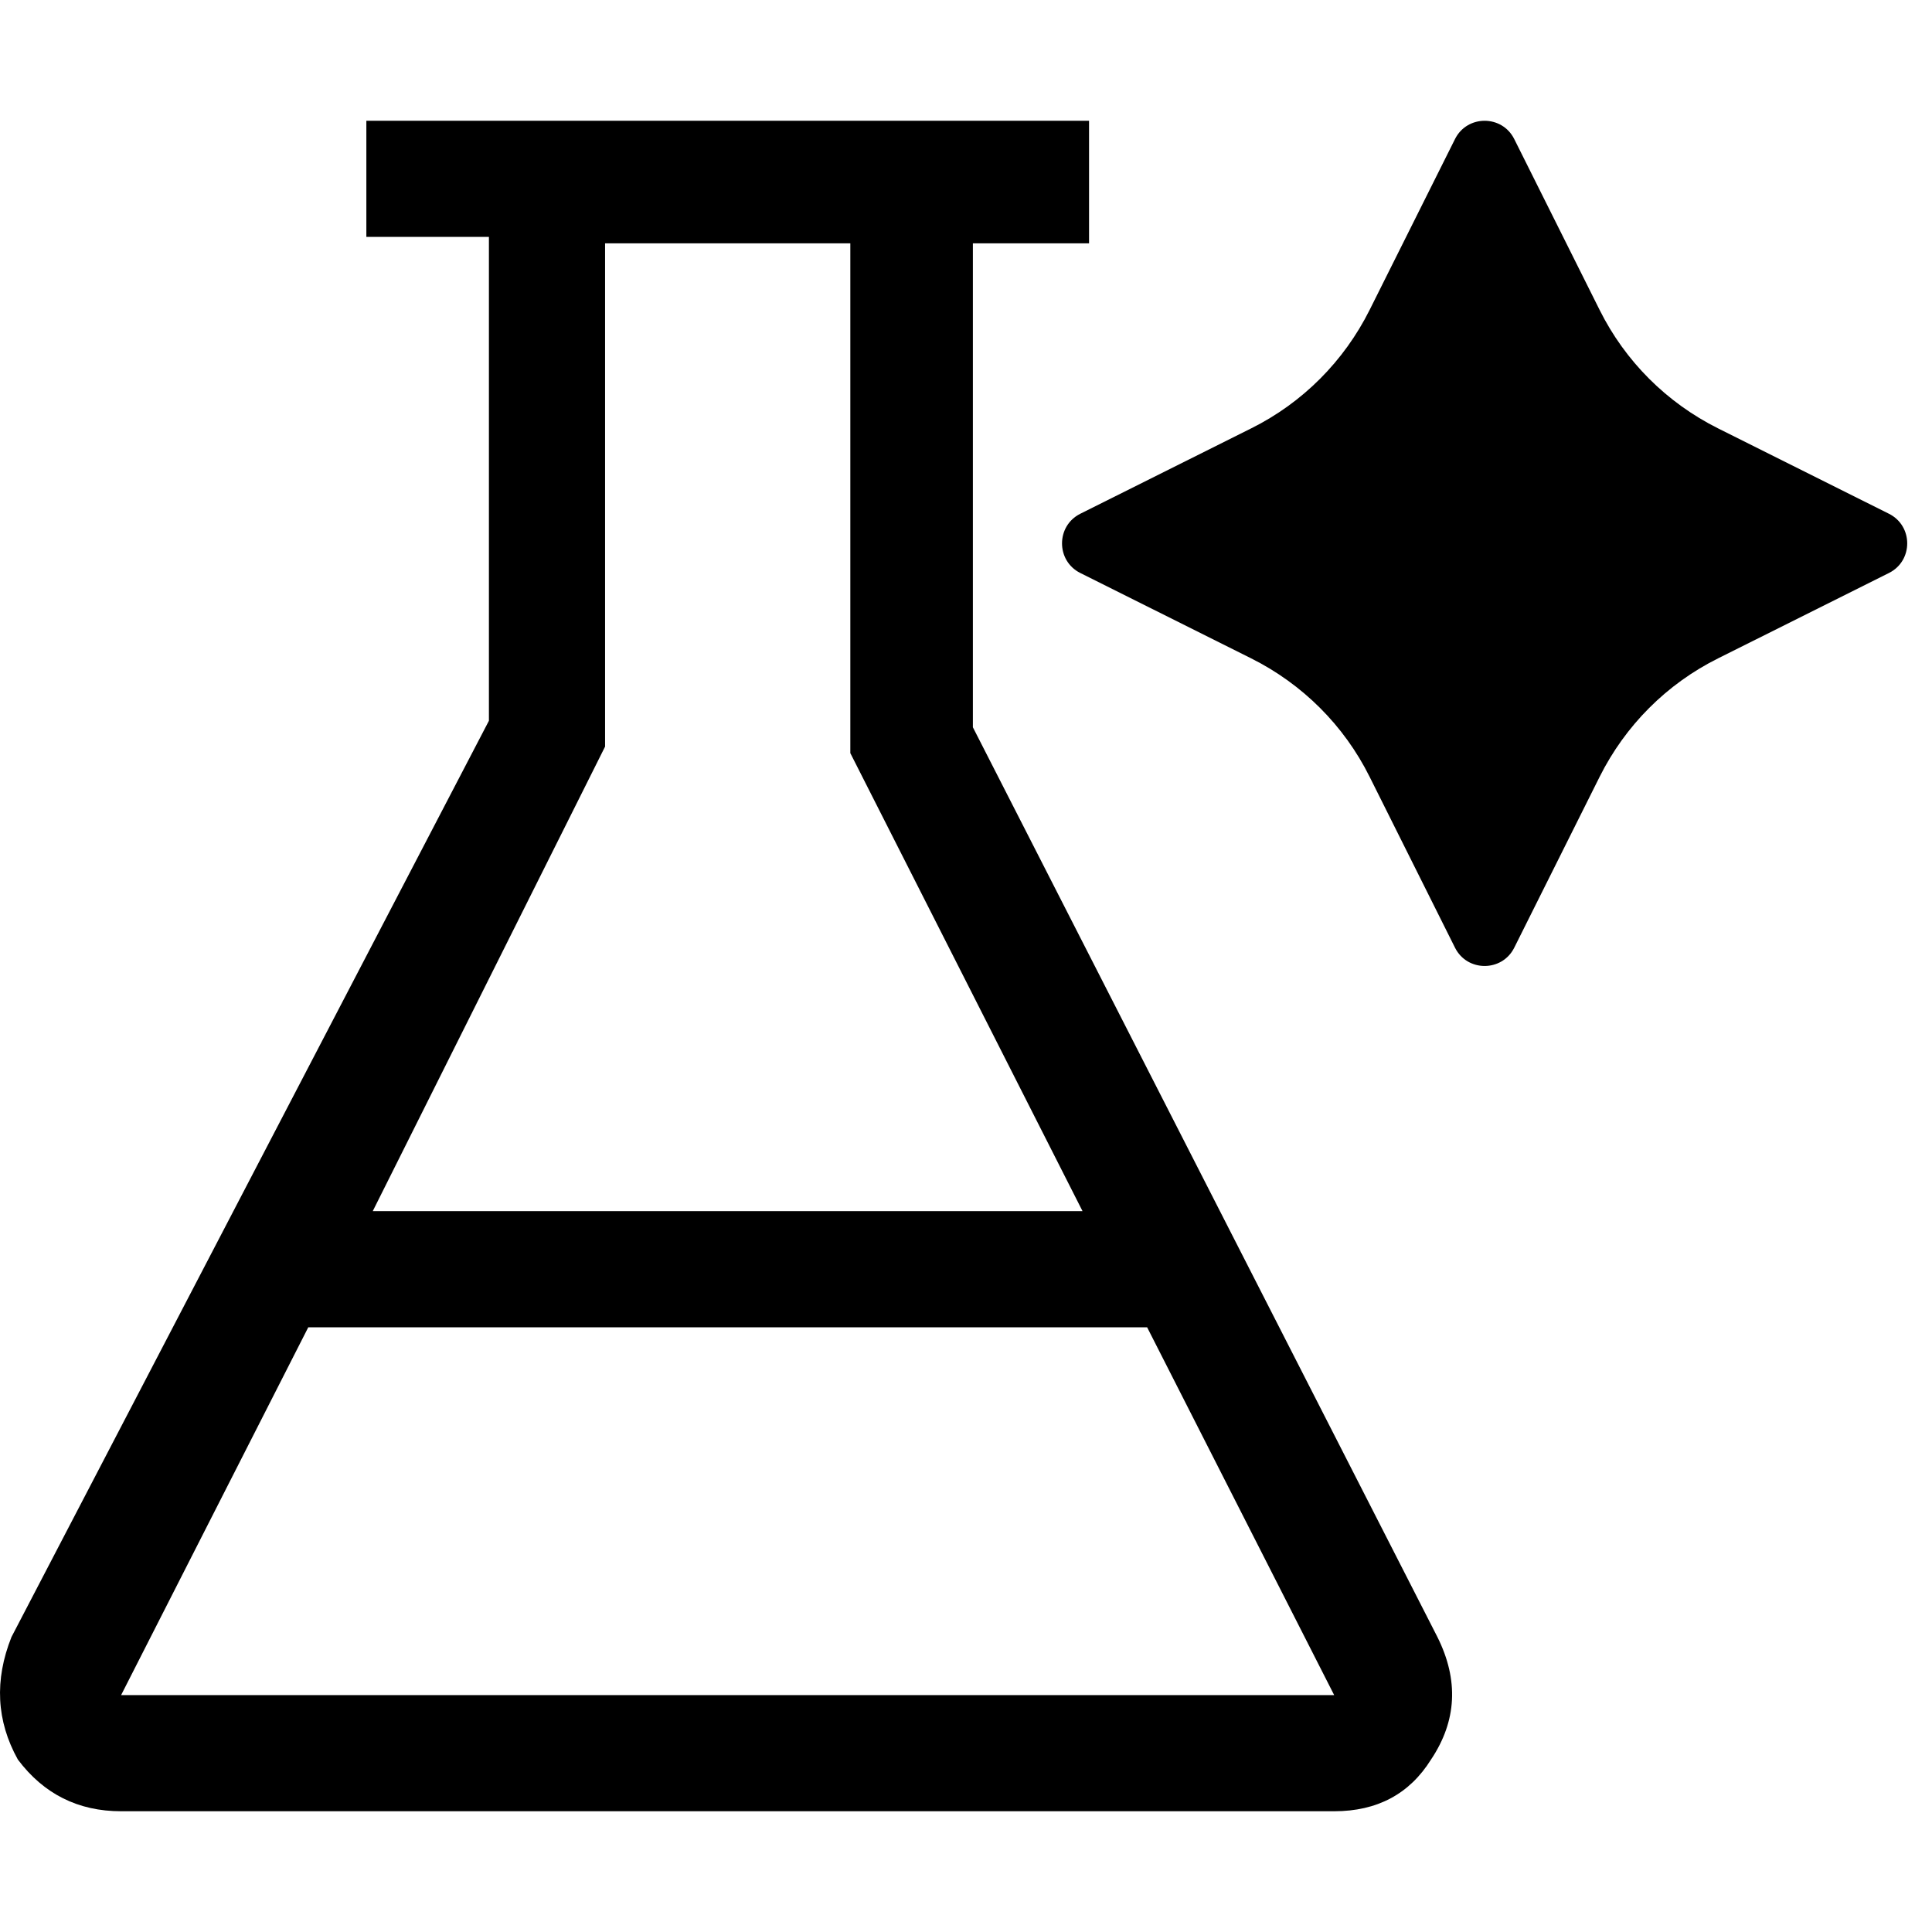
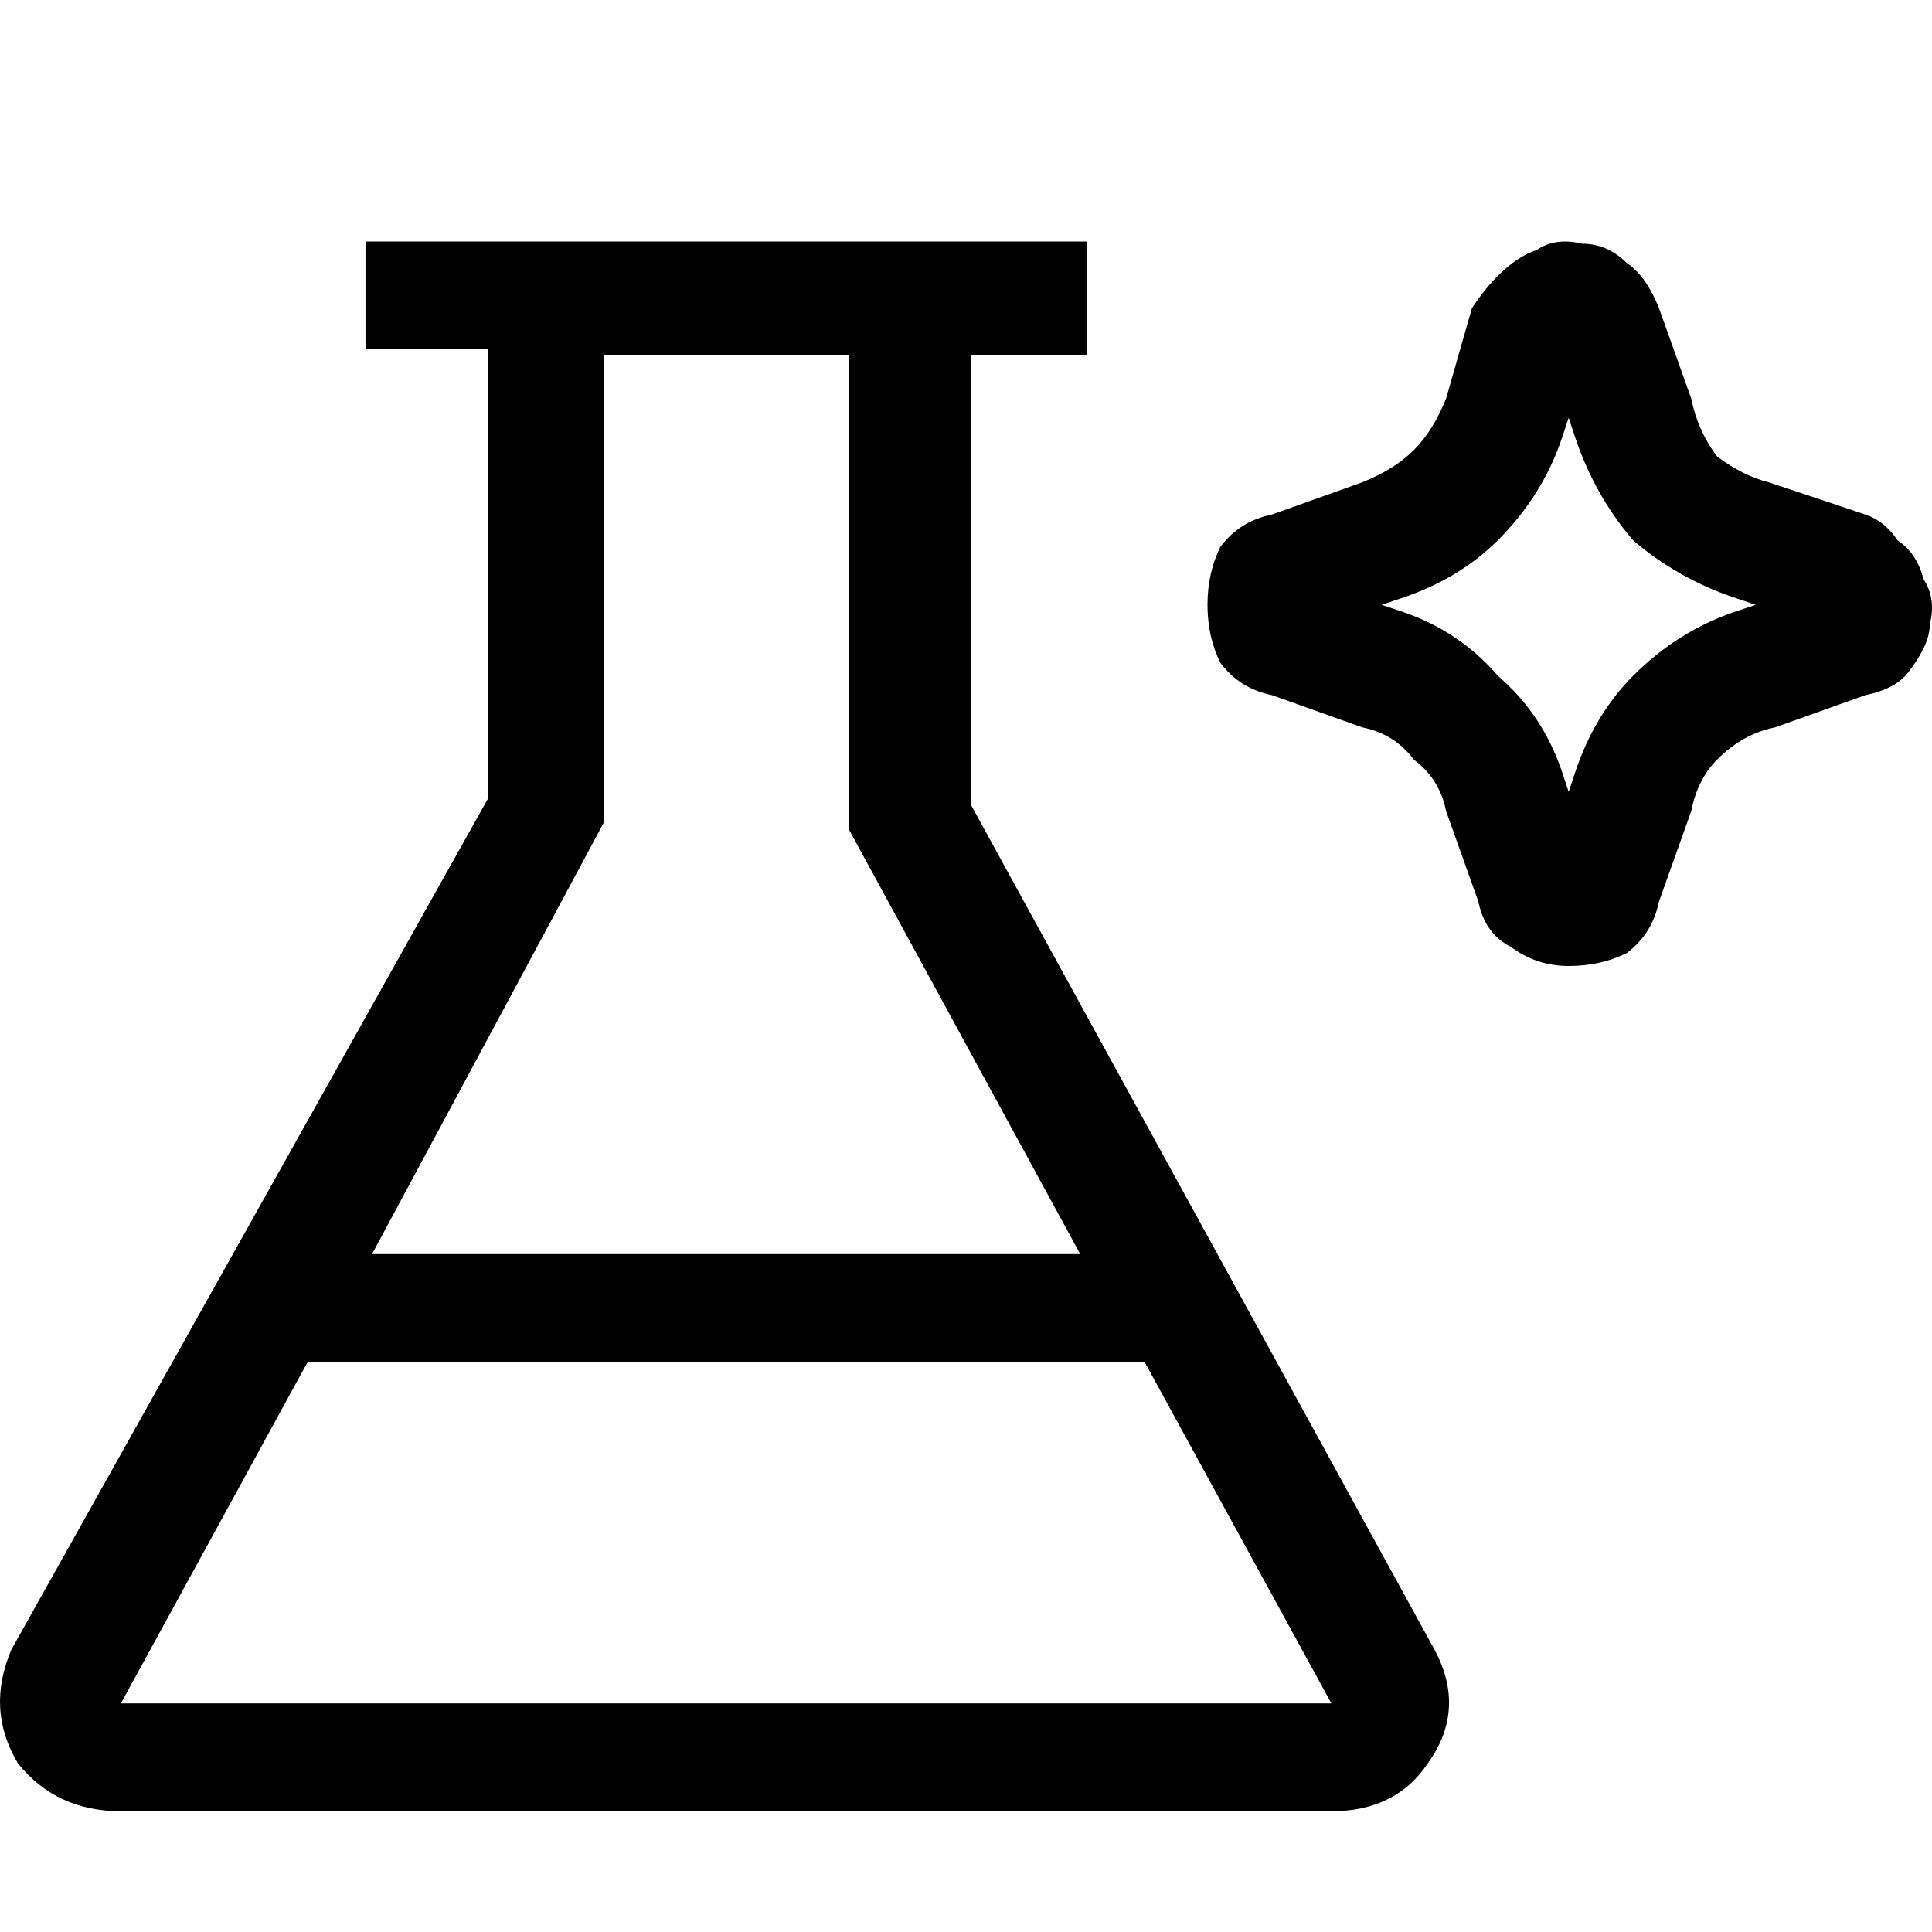
- <svg xmlns="http://www.w3.org/2000/svg" width="16" height="16" viewBox="0 0 16 16" fill="currentColor">
-   <path fill-rule="evenodd" clip-rule="evenodd" d="M11.851 14.572C12.065 14.252 12.082 13.914 11.904 13.557L8.057 6.023V2.015H9.019V1H3.034V1.962H4.049V5.969L0.095 13.557C-0.047 13.914 -0.03 14.252 0.148 14.572C0.362 14.857 0.647 15 1.003 15H11.049C11.405 15 11.673 14.857 11.851 14.572ZM3.087 10.03L5.011 6.183V2.015H7.042V6.237L8.965 10.03H3.087ZM11.049 14.038H1.003L2.553 10.992H9.5L11.049 14.038Z" />
-   <path d="M14.229 5.452L15.644 4.745C15.845 4.644 15.845 4.356 15.644 4.255L14.229 3.548C13.803 3.335 13.459 2.992 13.247 2.566L12.54 1.151C12.439 0.95 12.151 0.95 12.05 1.151L11.343 2.566C11.13 2.992 10.787 3.336 10.361 3.548L8.946 4.255C8.745 4.356 8.745 4.644 8.946 4.745L10.361 5.452C10.787 5.665 11.131 6.008 11.343 6.434L12.05 7.849C12.151 8.05 12.439 8.05 12.54 7.849L13.247 6.434C13.46 6.008 13.803 5.664 14.229 5.452Z" />
+ <svg xmlns="http://www.w3.org/2000/svg" viewBox="0 0 16 16" fill="currentColor">
+   <path d="M11.879 13.66C12.057 13.991 12.039 14.305 11.825 14.603C11.648 14.868 11.381 15 11.026 15H1.001C0.646 15 0.361 14.868 0.148 14.603C-0.03 14.305 -0.047 13.991 0.095 13.66L4.041 6.614V2.893H3.027V2H8.999V2.943H8.04V6.664L11.879 13.66ZM4.894 7.011L3.081 10.386H8.946L7.027 6.863V2.943H5V6.813L4.894 7.011ZM1.001 14.107H11.026L9.479 11.279H2.548L1.001 14.107Z" />
+   <path d="M12.51 7.84C12.368 7.769 12.279 7.644 12.243 7.466L11.976 6.718C11.941 6.54 11.852 6.398 11.709 6.291C11.602 6.148 11.46 6.059 11.282 6.024L10.534 5.757C10.356 5.721 10.214 5.632 10.107 5.49C10.036 5.347 10 5.187 10 5.009C10 4.831 10.036 4.671 10.107 4.528C10.214 4.386 10.356 4.297 10.534 4.261L11.282 3.994C11.46 3.923 11.602 3.834 11.709 3.727C11.816 3.62 11.905 3.478 11.976 3.3L12.19 2.552C12.261 2.445 12.332 2.356 12.404 2.285C12.51 2.178 12.617 2.107 12.724 2.071C12.831 2 12.956 1.982 13.098 2.018C13.24 2.018 13.365 2.071 13.472 2.178C13.579 2.249 13.668 2.374 13.739 2.552L14.006 3.3C14.041 3.478 14.113 3.638 14.22 3.78C14.362 3.887 14.505 3.958 14.647 3.994L15.448 4.261C15.555 4.297 15.644 4.368 15.715 4.475C15.822 4.546 15.893 4.653 15.929 4.795C16 4.902 16.018 5.027 15.982 5.169C15.982 5.276 15.929 5.401 15.822 5.543C15.751 5.65 15.626 5.721 15.448 5.757L14.7 6.024C14.522 6.059 14.362 6.148 14.22 6.291C14.113 6.398 14.041 6.54 14.006 6.718L13.739 7.466C13.703 7.644 13.614 7.786 13.472 7.893C13.329 7.964 13.169 8 12.991 8C12.813 8 12.653 7.947 12.51 7.84ZM11.602 5.062C11.923 5.169 12.19 5.347 12.404 5.596C12.653 5.81 12.831 6.077 12.938 6.398L12.991 6.558L13.044 6.398C13.151 6.077 13.312 5.81 13.525 5.596C13.774 5.347 14.059 5.169 14.38 5.062L14.54 5.009L14.38 4.955C14.059 4.849 13.774 4.688 13.525 4.475C13.312 4.226 13.151 3.941 13.044 3.62L12.991 3.46L12.938 3.62C12.831 3.941 12.653 4.226 12.404 4.475C12.19 4.688 11.923 4.849 11.602 4.955L11.442 5.009L11.602 5.062Z" />
</svg>
